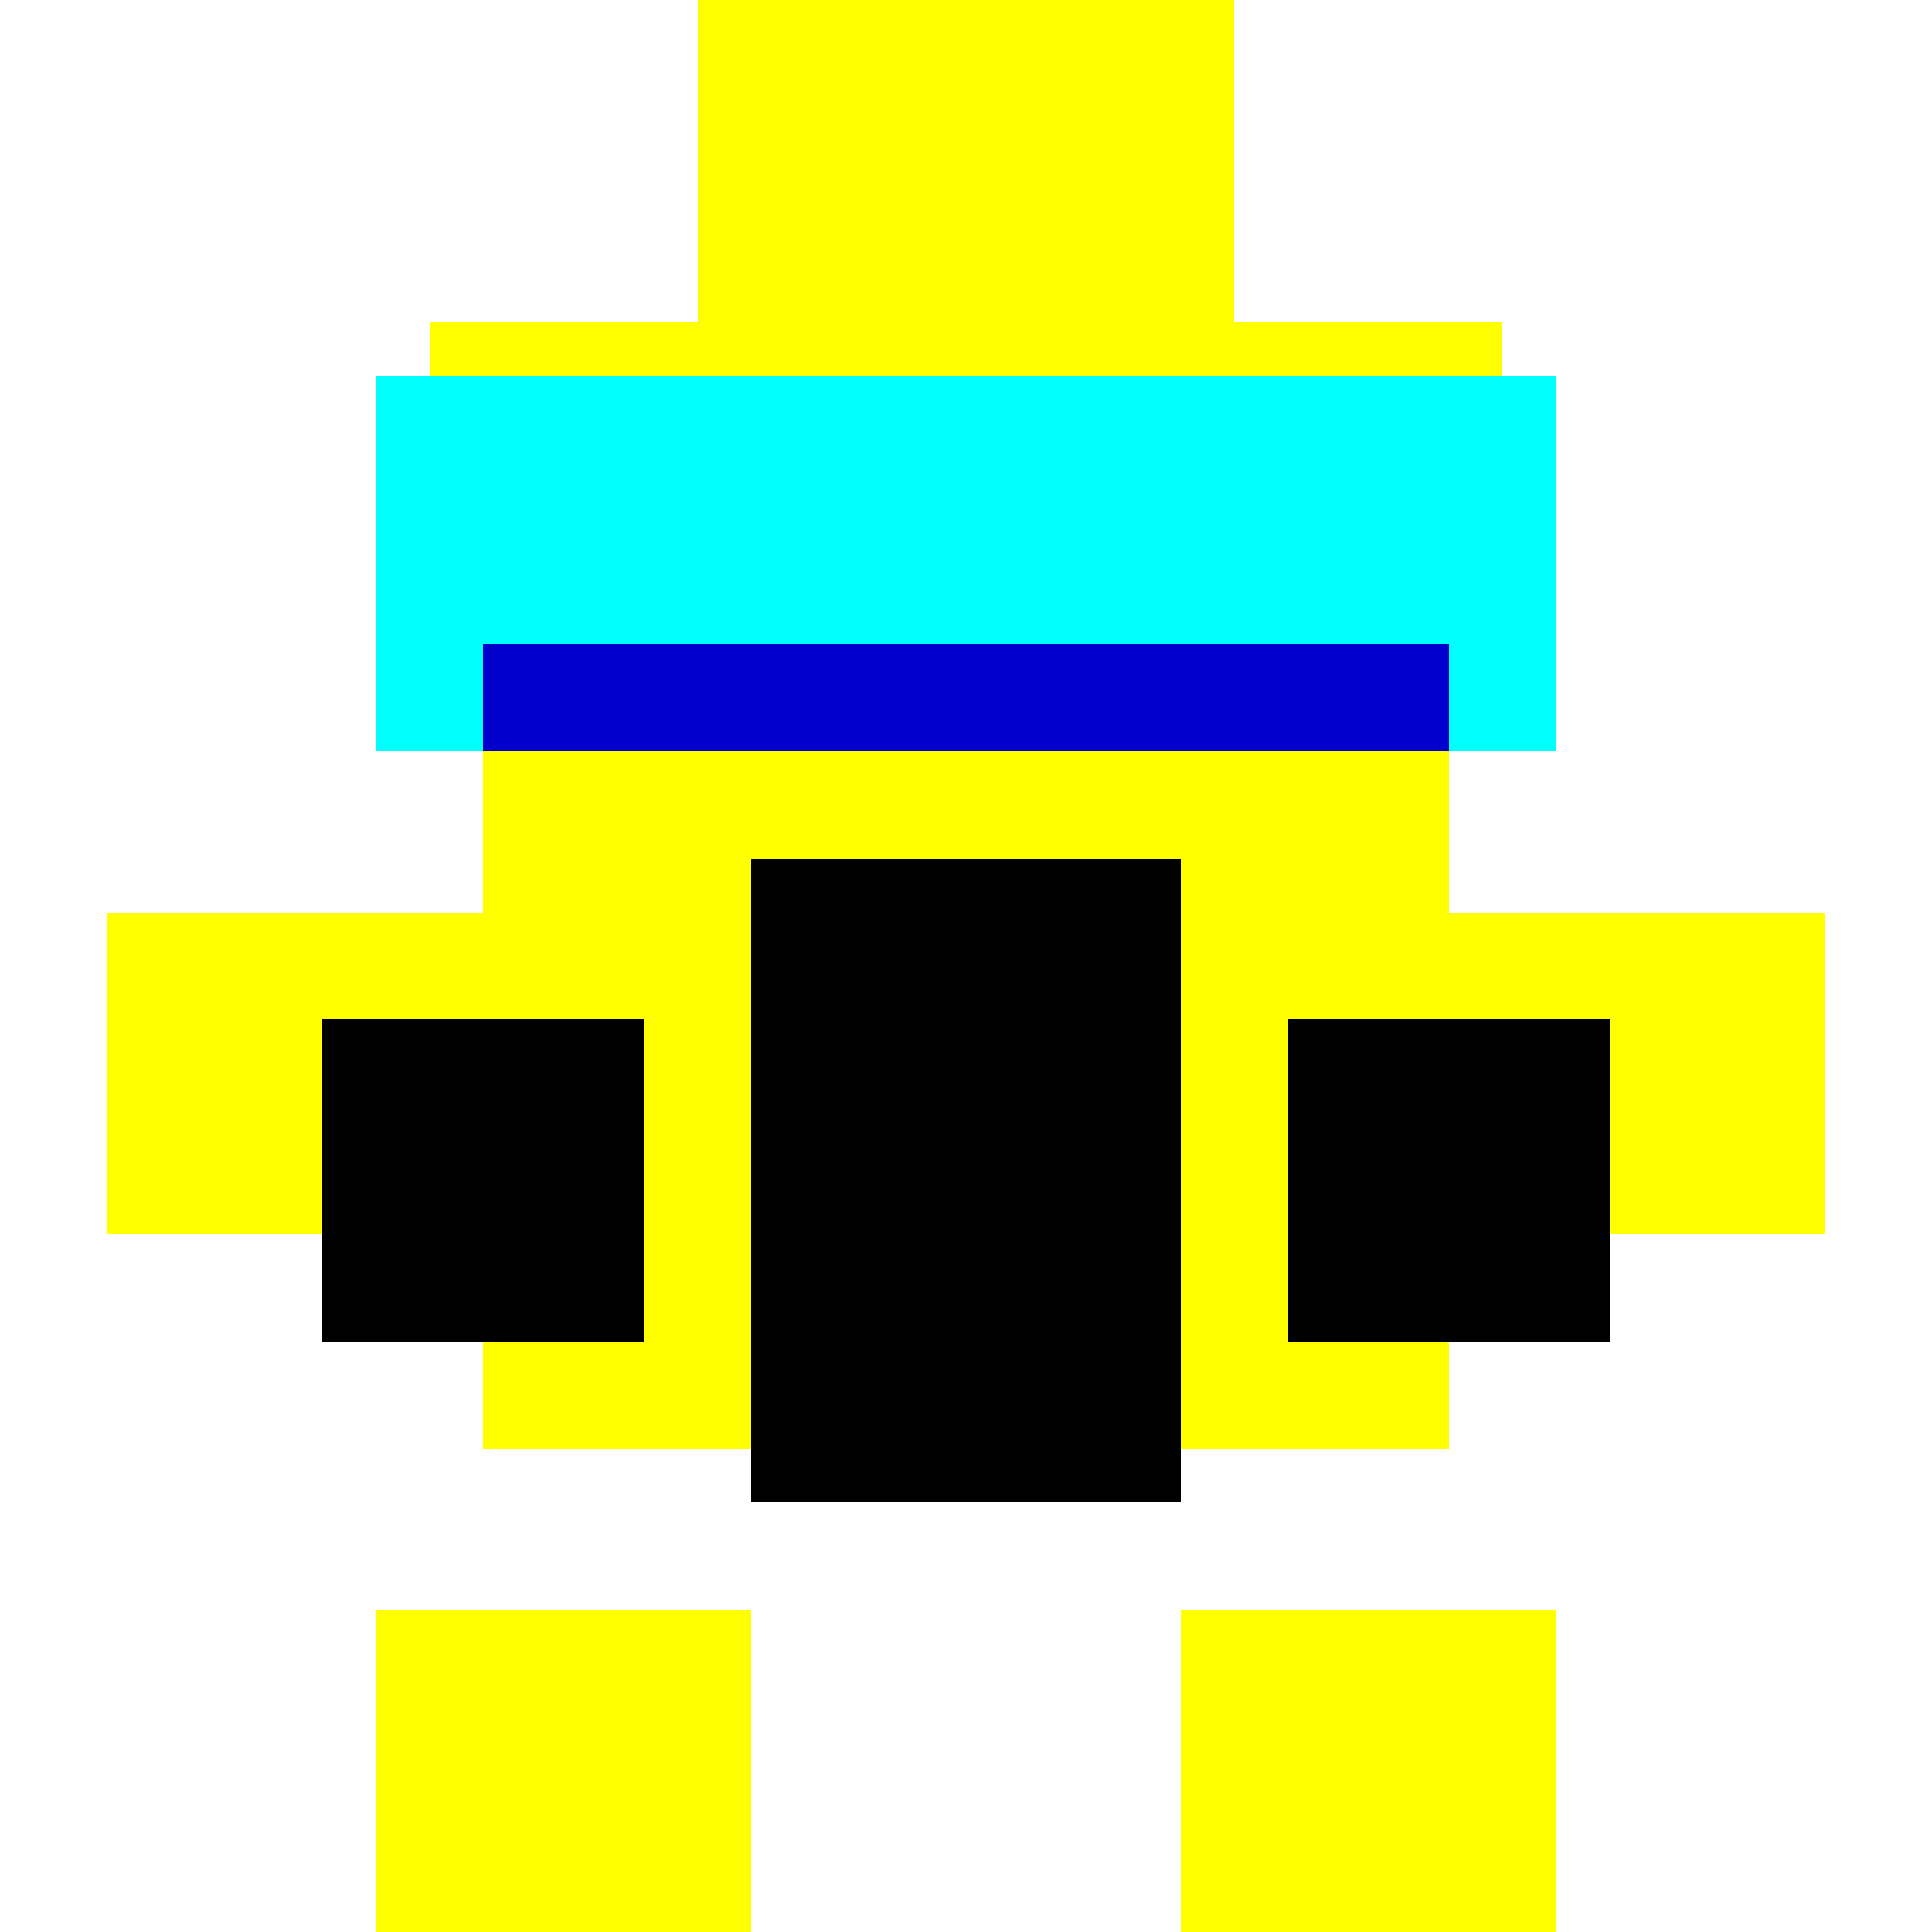
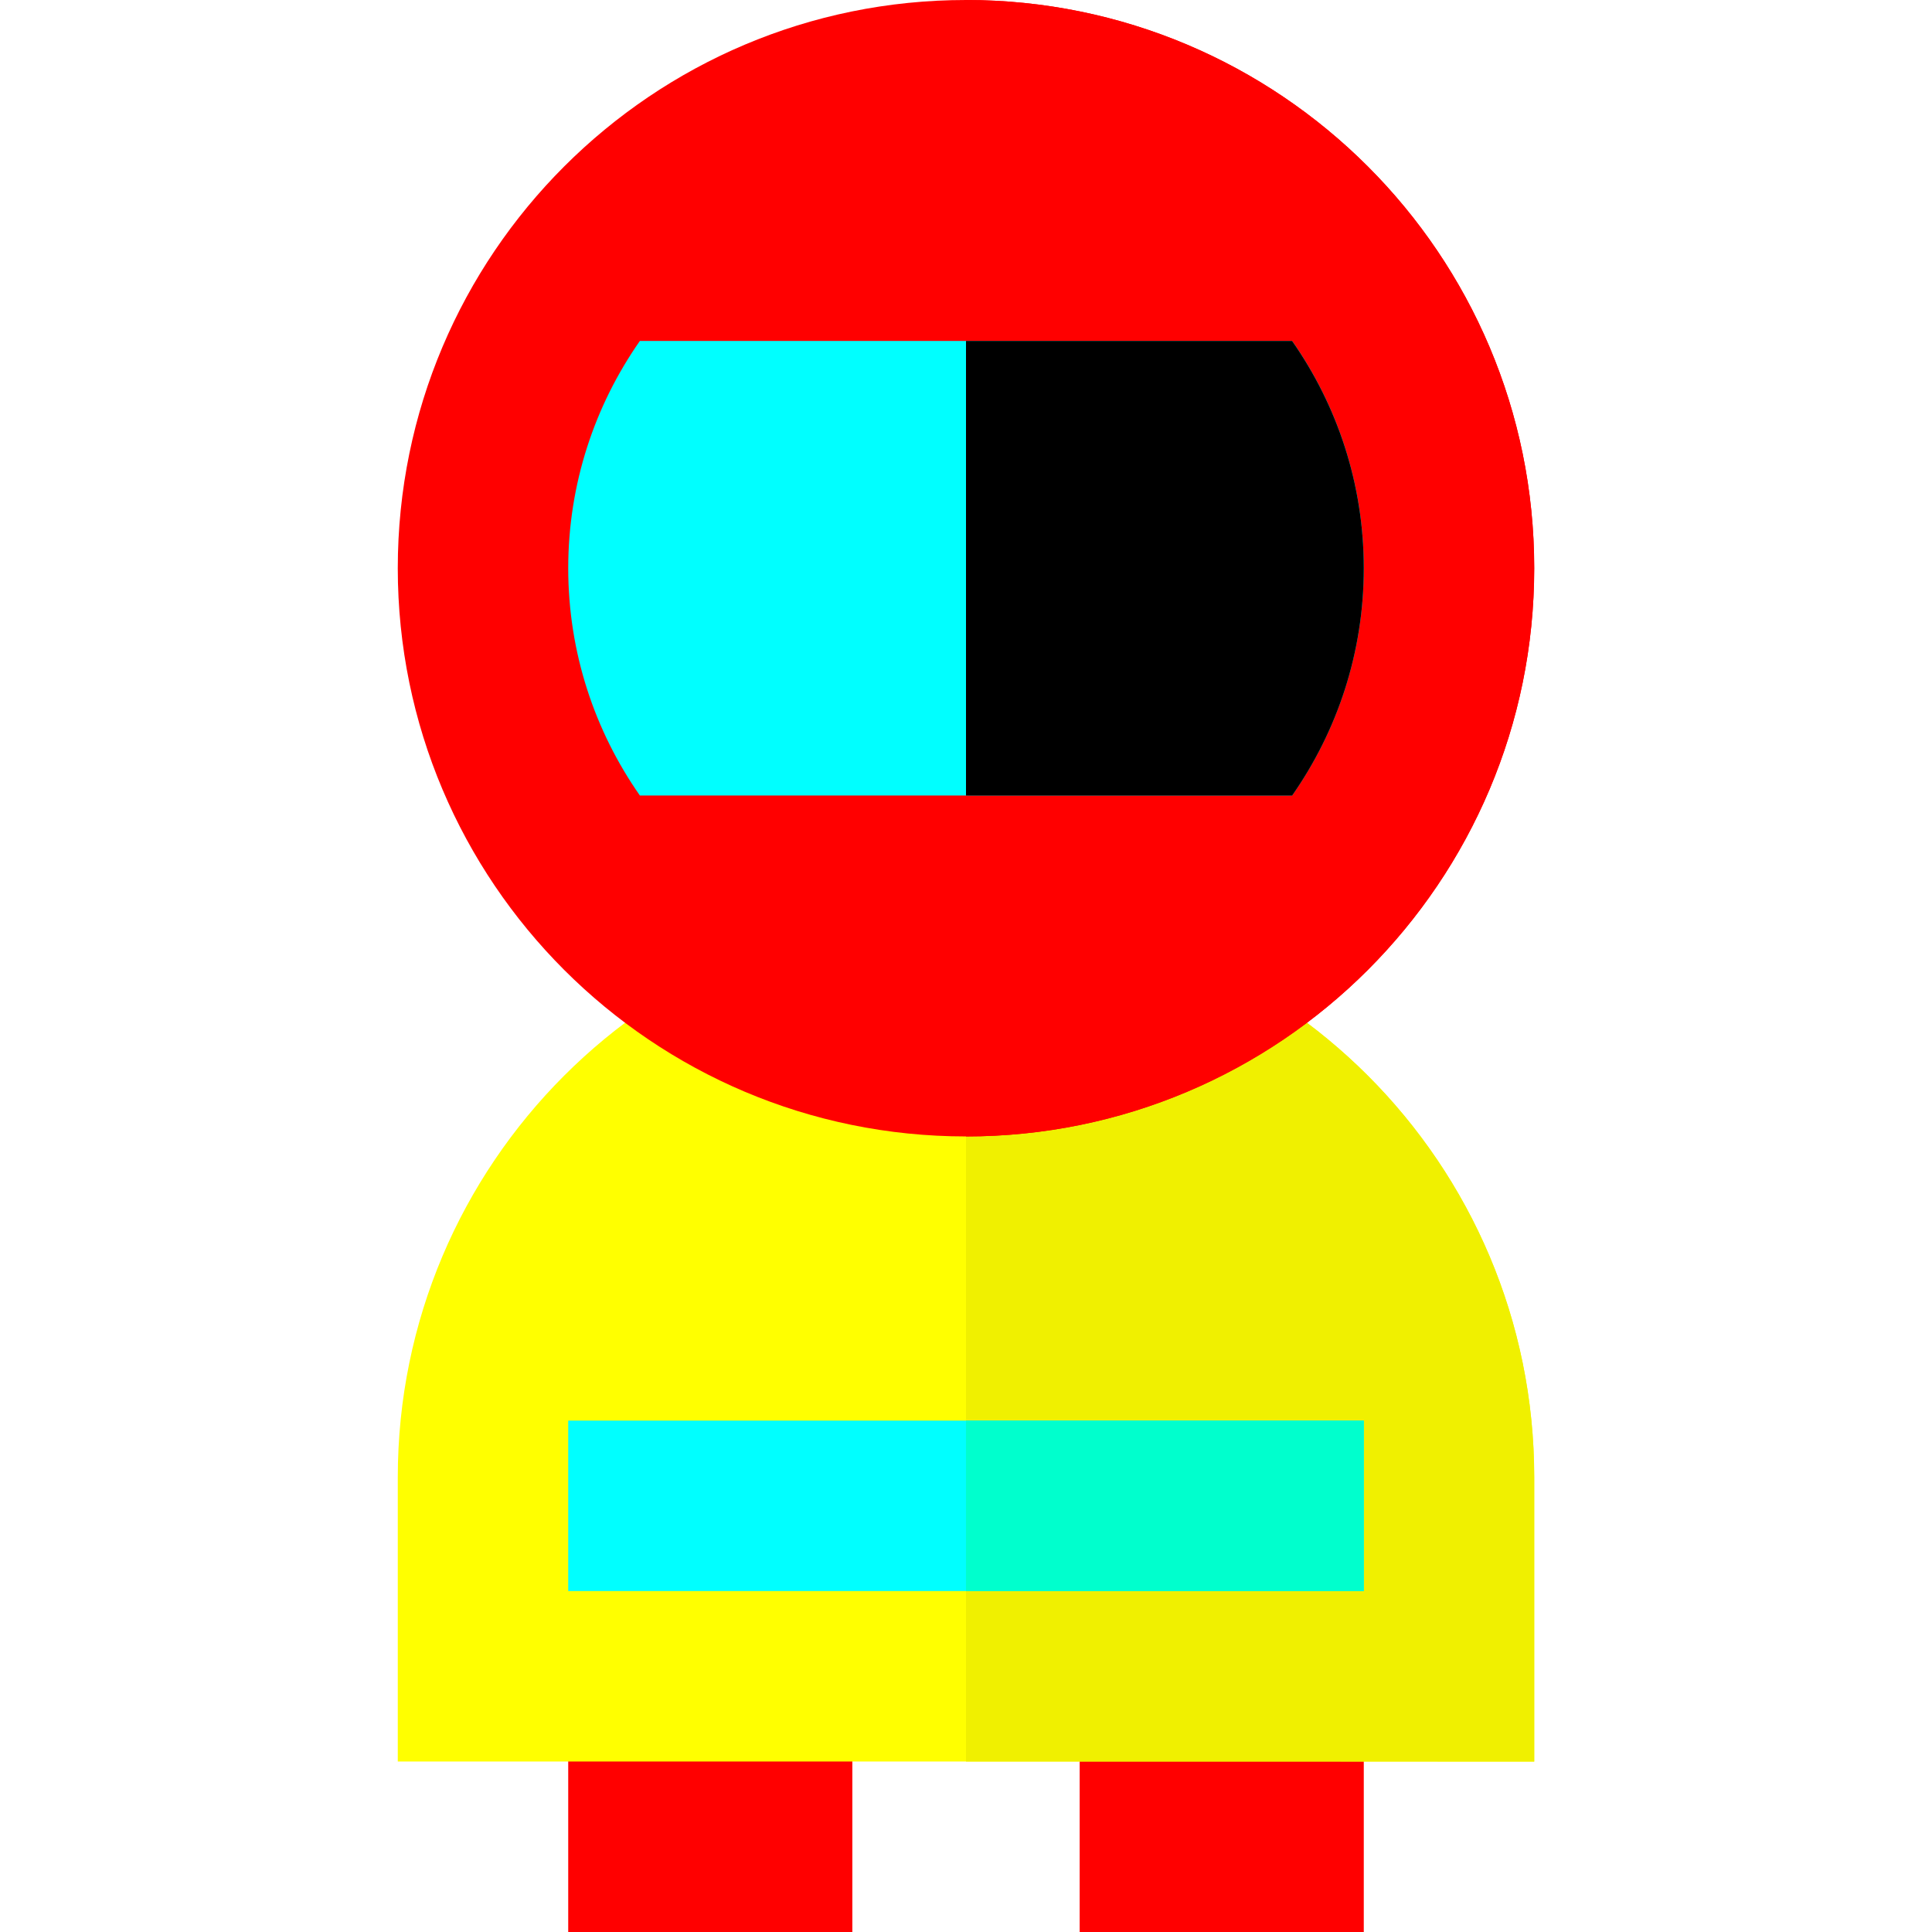
- <svg xmlns="http://www.w3.org/2000/svg" width="36" height="36" viewBox="0 0 36 36" shape-rendering="crispEdges">
-   <rect width="36" height="36" fill="none" />
-   <rect x="13" y="0" width="10" height="6" fill="#ffff00" />
-   <rect x="8" y="6" width="20" height="8" fill="#ffff00" />
-   <rect x="2" y="17" width="8" height="6" fill="#ffff00" />
-   <rect x="26" y="17" width="8" height="6" fill="#ffff00" />
-   <rect x="9" y="14" width="18" height="13" fill="#ffff00" />
-   <rect x="7" y="30" width="7" height="6" fill="#ffff00" />
-   <rect x="22" y="30" width="7" height="6" fill="#ffff00" />
-   <rect x="7" y="7" width="22" height="7" fill="#00ffff" />
-   <rect x="9" y="12" width="18" height="2" fill="#0000cd" />
-   <rect x="14" y="16" width="8" height="12" fill="#000000" />
-   <rect x="6" y="19" width="6" height="6" fill="#000000" />
-   <rect x="24" y="19" width="6" height="6" fill="#000000" />
+ <svg xmlns="http://www.w3.org/2000/svg" viewBox="0 0 36 36" xml:space="preserve" width="36" height="36">
+   <path style="fill:red" d="M10.588 31.765h5.294V36h-5.294zm9.53 0h5.294V36h-5.294z" />
+   <path style="fill:#ff0" d="M28.588 32.824v-5.295c0-5.848-4.74-10.588-10.588-10.588S7.412 21.682 7.412 27.529v5.294z" />
+   <path style="fill:#f0f000" d="M28.588 32.824v-5.295c0-5.848-4.74-10.588-10.588-10.588v15.882z" />
+   <path style="fill:red" d="M28.588 10.588A10.59 10.59 0 0 1 18 21.176 10.59 10.59 0 0 1 7.412 10.588a10.588 10.588 0 0 1 21.176 0" />
+   <path style="fill:red" d="M18 0c5.848 0 10.588 4.74 10.588 10.588S23.848 21.176 18 21.176" />
+   <path style="fill:#0ff" d="M10.588 26.471h14.824v3.176H10.588z" />
+   <path style="fill:#00ffcd" d="M18 26.471h7.412v3.176H18z" />
+   <path style="fill:#0ff" d="M24.077 6.353H11.923c-.84 1.202-1.335 2.661-1.335 4.235s.495 3.034 1.335 4.235h12.154c.84-1.202 1.335-2.661 1.335-4.235s-.495-3.034-1.335-4.235" />
+   <path style="fill:#000" d="M24.077 6.353H18v8.471h6.077c.84-1.202 1.335-2.661 1.335-4.235s-.495-3.034-1.335-4.235" />
</svg>
